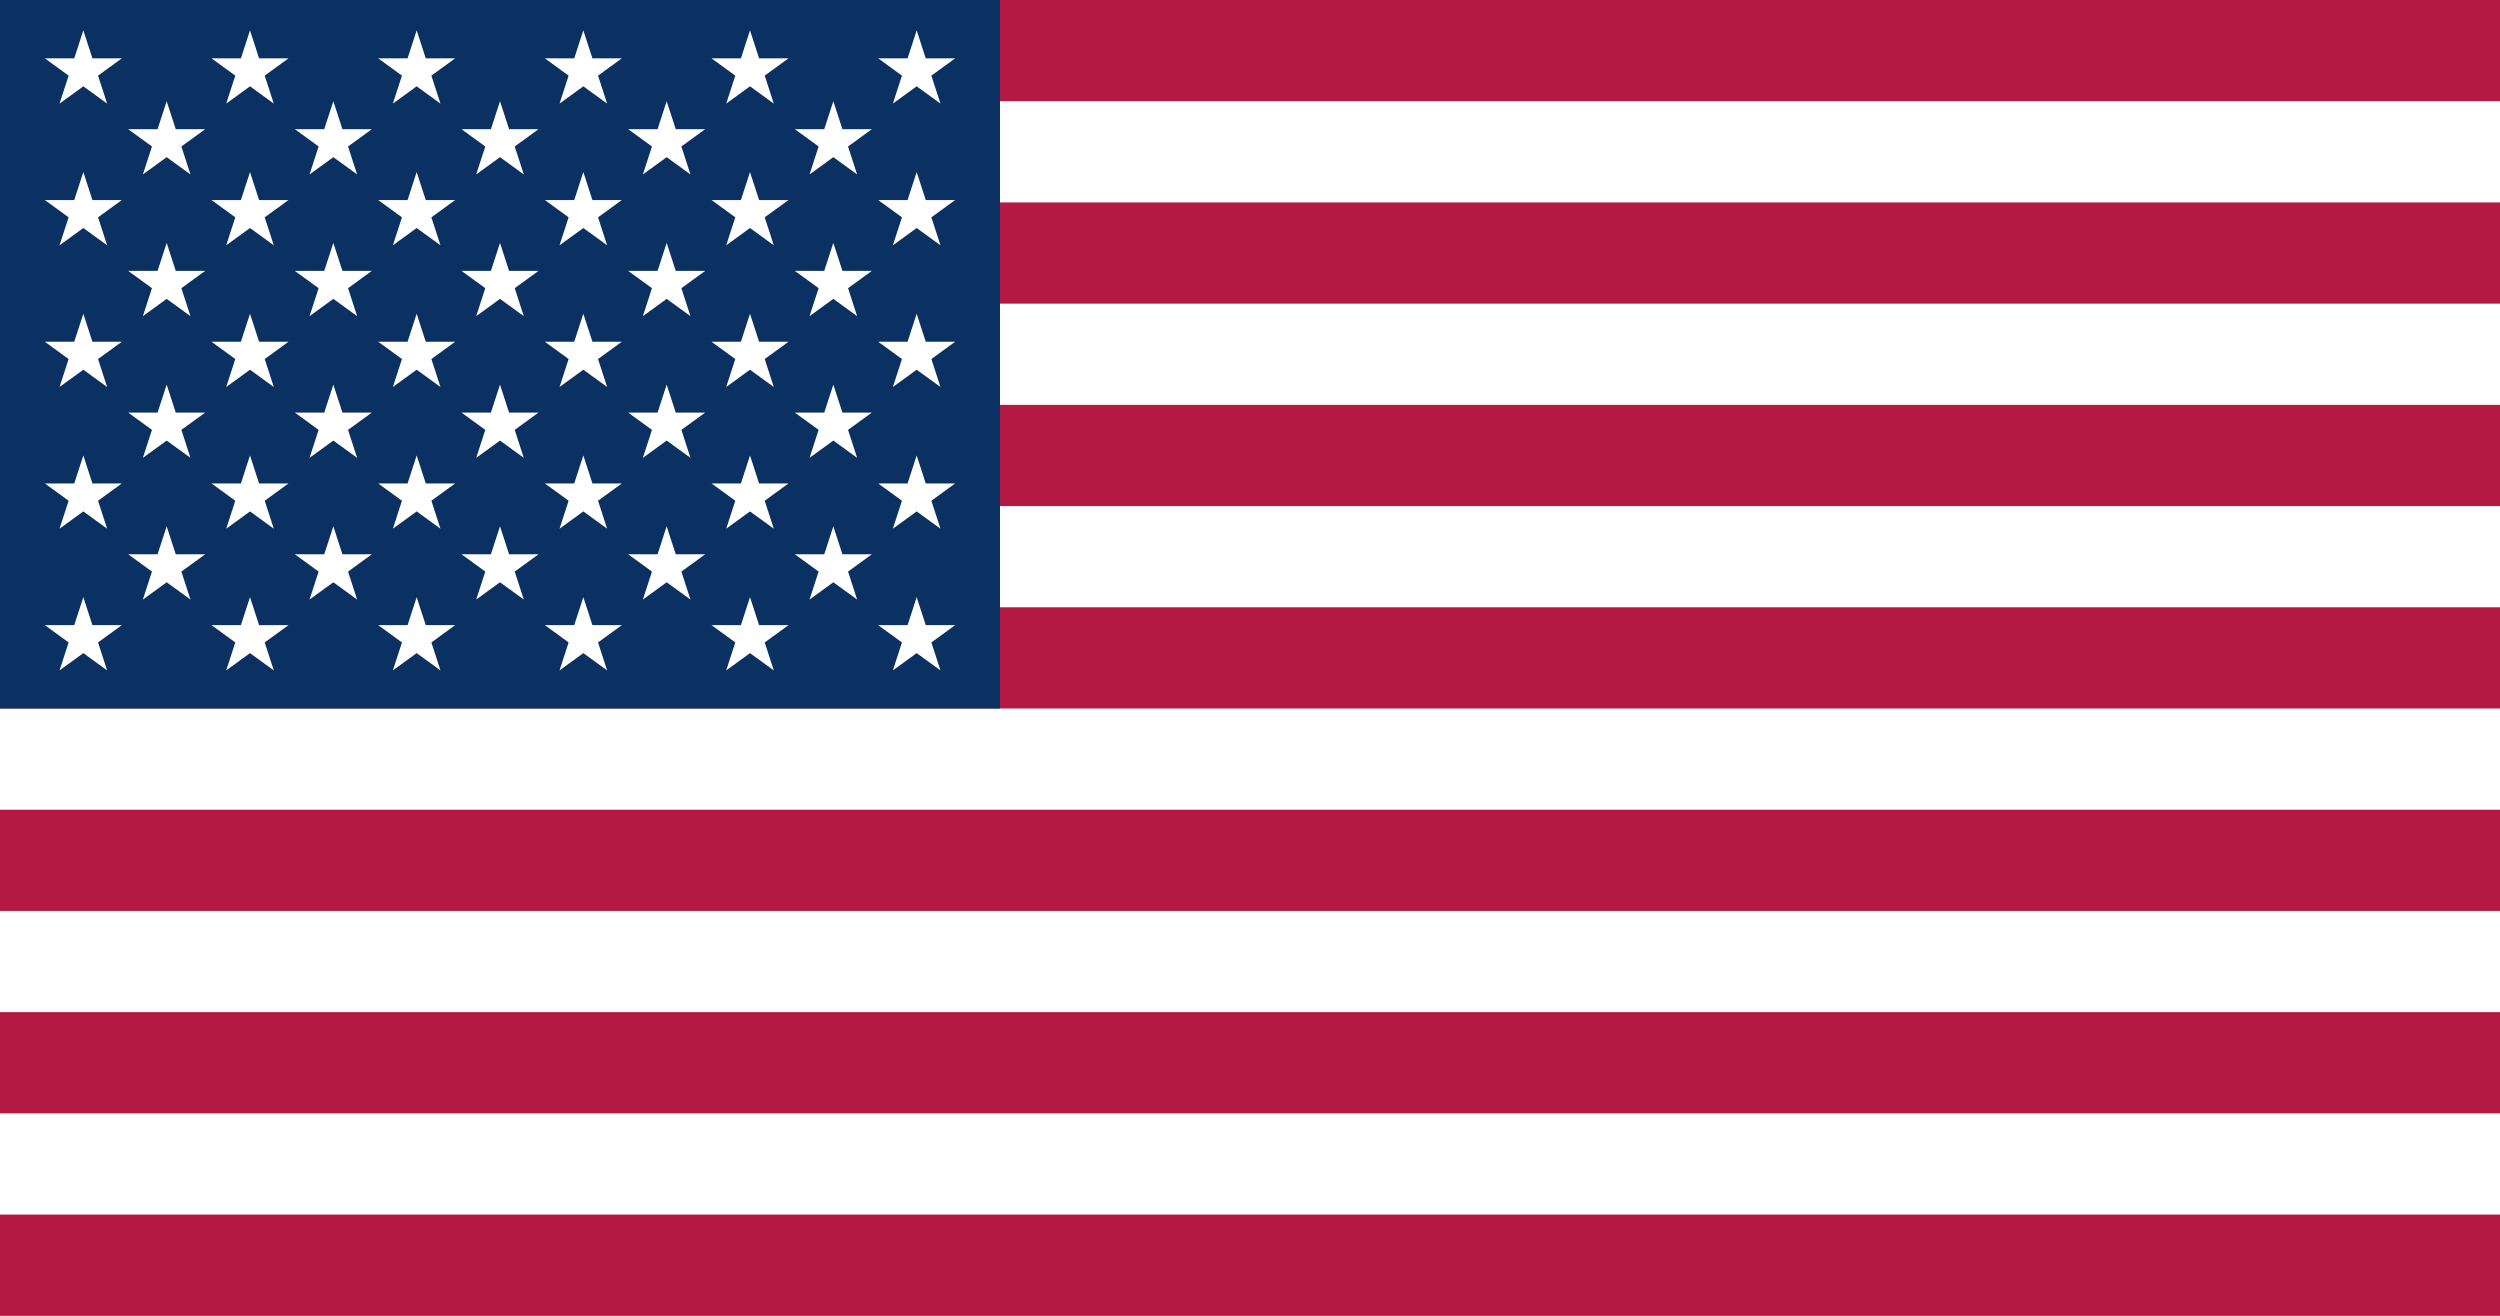
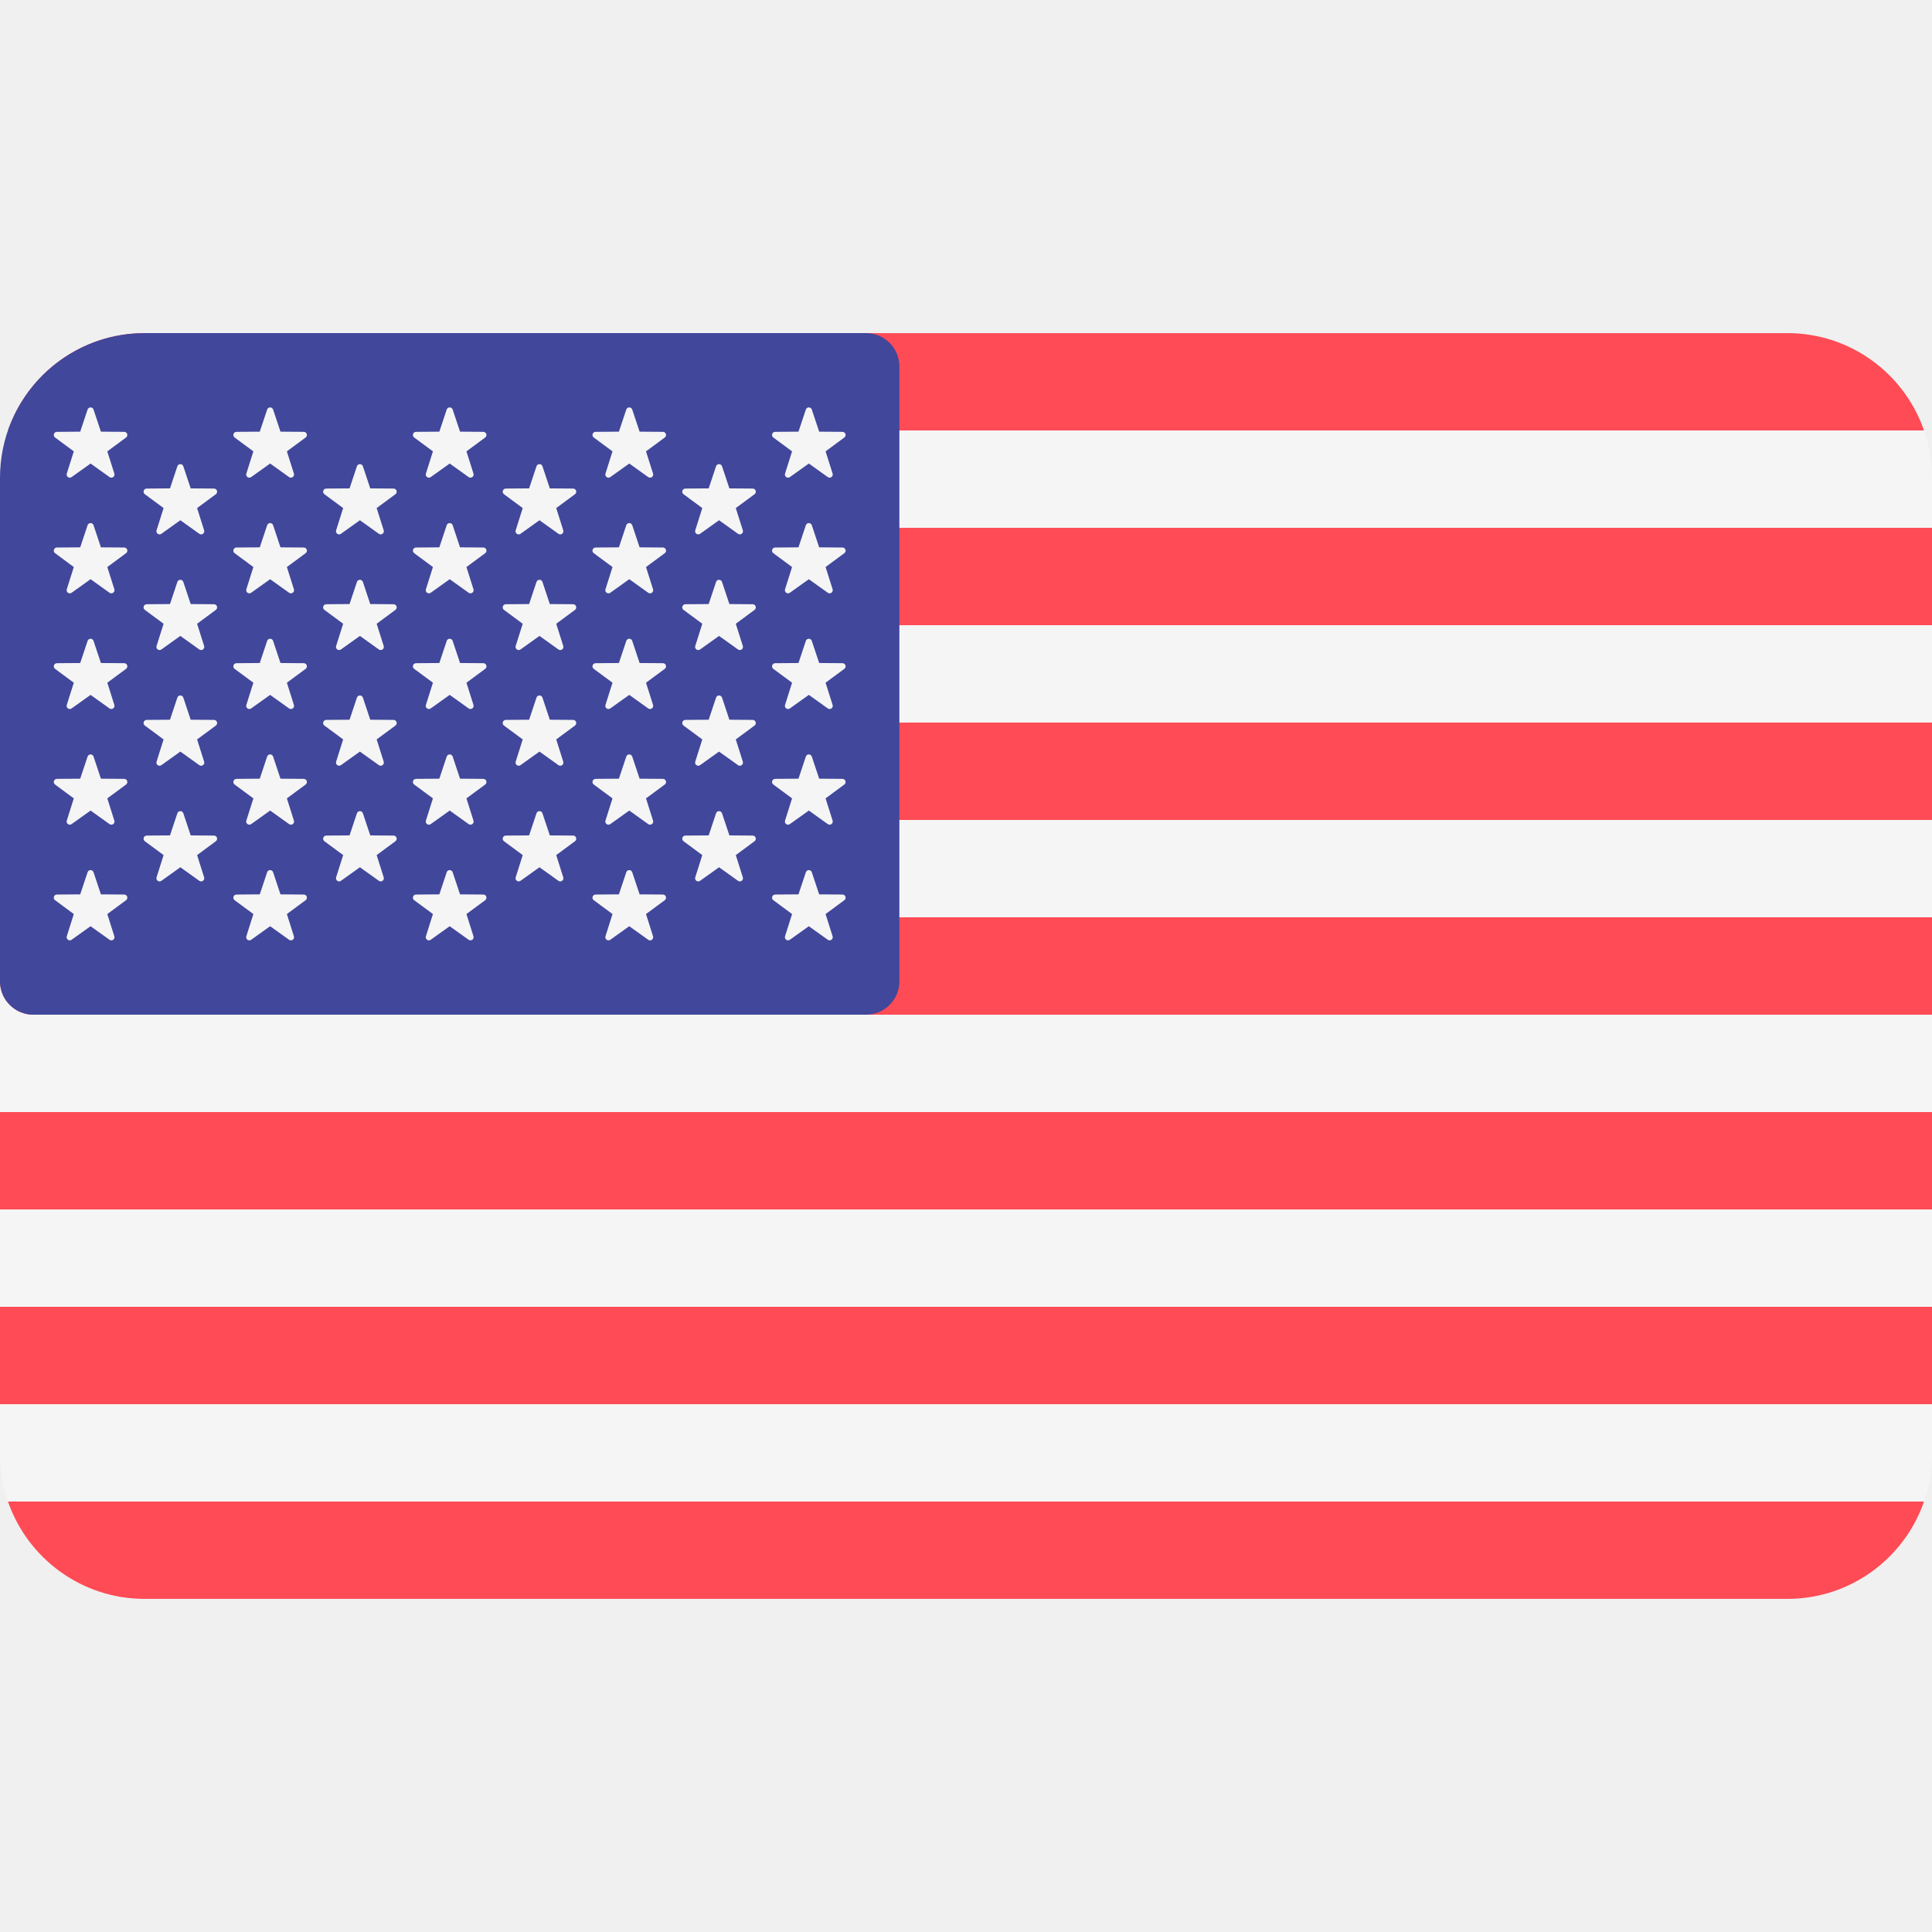
- <svg xmlns="http://www.w3.org/2000/svg" xmlns:xlink="http://www.w3.org/1999/xlink" width="1235" height="650" viewBox="0 0 7410 3900">
-   <path d="M0,0h7410v3900H0" fill="#b31942" />
-   <path d="M0,450H7410m0,600H0m0,600H7410m0,600H0m0,600H7410m0,600H0" stroke="#FFF" stroke-width="300" />
-   <path d="M0,0h2964v2100H0" fill="#0a3161" />
-   <g fill="#FFF">
-     <g id="s18">
-       <g id="s9">
-         <g id="s5">
-           <g id="s4">
-             <path id="s" d="M247,90 317.534,307.082 132.873,172.918H361.127L176.466,307.082z" />
-             <use xlink:href="#s" y="420" />
-             <use xlink:href="#s" y="840" />
-             <use xlink:href="#s" y="1260" />
-           </g>
-           <use xlink:href="#s" y="1680" />
-         </g>
-         <use xlink:href="#s4" x="247" y="210" />
-       </g>
-       <use xlink:href="#s9" x="494" />
-     </g>
-     <use xlink:href="#s18" x="988" />
-     <use xlink:href="#s9" x="1976" />
-     <use xlink:href="#s5" x="2470" />
+ <svg xmlns="http://www.w3.org/2000/svg" version="1.1" id="Layer_1" viewBox="0 0 512 512" xml:space="preserve">
+   <path style="fill:#F5F5F5;" d="M473.655,88.276H38.345C17.167,88.276,0,105.443,0,126.621V385.38  c0,21.177,17.167,38.345,38.345,38.345h435.31c21.177,0,38.345-17.167,38.345-38.345V126.621  C512,105.443,494.833,88.276,473.655,88.276z" />
+   <g>
+     <path style="fill:#FF4B55;" d="M2.109,114.08H509.89c-5.196-15.017-19.452-25.804-36.235-25.804H38.345   C21.561,88.276,7.306,99.063,2.109,114.08z" />
+     <rect y="191.49" style="fill:#FF4B55;" width="512" height="25.803" />
+     <rect y="139.88" style="fill:#FF4B55;" width="512" height="25.803" />
+     <path style="fill:#FF4B55;" d="M0,260.074c0,4.875,3.953,8.828,8.828,8.828H512v-25.804H0V260.074z" />
+     <rect y="346.32" style="fill:#FF4B55;" width="512" height="25.804" />
+     <path style="fill:#FF4B55;" d="M509.891,397.92H2.109c5.197,15.017,19.453,25.804,36.236,25.804h435.31   C490.439,423.724,504.694,412.937,509.891,397.92z" />
+     <rect y="294.71" style="fill:#FF4B55;" width="512" height="25.803" />
+   </g>
+   <path style="fill:#41479B;" d="M8.828,268.902h220.69c4.875,0,8.828-3.953,8.828-8.828V97.103c0-4.876-3.953-8.828-8.828-8.828  H38.345C17.167,88.276,0,105.443,0,126.621v133.453C0,264.95,3.953,268.902,8.828,268.902z" />
+   <g>
+     <path style="fill:#F5F5F5;" d="M24.789,108.537l1.954,5.86l6.177,0.047c0.8,0.007,1.131,1.027,0.488,1.502l-4.969,3.669   l1.864,5.889c0.242,0.762-0.627,1.394-1.278,0.928L24,122.841l-5.025,3.592c-0.651,0.466-1.518-0.166-1.278-0.928l1.864-5.889   l-4.969-3.669c-0.643-0.476-0.312-1.496,0.488-1.502l6.177-0.047l1.954-5.86C23.463,107.778,24.535,107.778,24.789,108.537z" />
+     <path style="fill:#F5F5F5;" d="M24.789,139.191l1.954,5.86l6.177,0.047c0.8,0.007,1.131,1.026,0.488,1.502l-4.969,3.67l1.864,5.889   c0.242,0.762-0.627,1.394-1.278,0.928L24,153.496l-5.025,3.592c-0.651,0.465-1.518-0.166-1.278-0.928l1.864-5.889l-4.969-3.67   c-0.643-0.476-0.312-1.495,0.488-1.502l6.177-0.047l1.954-5.86C23.463,138.433,24.535,138.433,24.789,139.191z" />
+     <path style="fill:#F5F5F5;" d="M24.789,169.846l1.954,5.86l6.177,0.047c0.8,0.007,1.131,1.026,0.488,1.502l-4.969,3.67l1.864,5.889   c0.242,0.762-0.627,1.394-1.278,0.928L24,184.151l-5.025,3.592c-0.651,0.465-1.518-0.165-1.278-0.928l1.864-5.889l-4.969-3.67   c-0.643-0.476-0.312-1.495,0.488-1.502l6.177-0.047l1.954-5.86C23.463,169.087,24.535,169.087,24.789,169.846z" />
+     <path style="fill:#F5F5F5;" d="M24.789,200.5l1.954,5.86l6.177,0.047c0.8,0.007,1.131,1.027,0.488,1.502l-4.969,3.67l1.864,5.889   c0.242,0.762-0.627,1.394-1.278,0.928L24,214.805l-5.025,3.592c-0.651,0.465-1.518-0.166-1.278-0.928l1.864-5.889l-4.969-3.67   c-0.643-0.474-0.312-1.495,0.488-1.502l6.177-0.047l1.954-5.86C23.463,199.741,24.535,199.741,24.789,200.5z" />
+     <path style="fill:#F5F5F5;" d="M24.789,231.154l1.954,5.86l6.177,0.047c0.8,0.007,1.131,1.026,0.488,1.502l-4.969,3.67l1.864,5.889   c0.242,0.762-0.627,1.394-1.278,0.928L24,245.459l-5.025,3.592c-0.651,0.465-1.518-0.166-1.278-0.928l1.864-5.889l-4.969-3.67   c-0.643-0.476-0.312-1.495,0.488-1.502l6.177-0.047l1.954-5.86C23.463,230.396,24.535,230.396,24.789,231.154z" />
+     <path style="fill:#F5F5F5;" d="M48.582,123.566l1.954,5.86l6.177,0.047c0.8,0.007,1.131,1.027,0.488,1.502l-4.969,3.67l1.864,5.889   c0.242,0.762-0.627,1.394-1.278,0.928l-5.025-3.592l-5.025,3.592c-0.651,0.465-1.518-0.166-1.278-0.928l1.864-5.889l-4.969-3.67   c-0.643-0.476-0.312-1.495,0.488-1.502l6.177-0.047l1.954-5.86C47.256,122.808,48.329,122.808,48.582,123.566z" />
+     <path style="fill:#F5F5F5;" d="M48.582,154.221l1.954,5.86l6.177,0.047c0.8,0.007,1.131,1.027,0.488,1.502l-4.969,3.67l1.864,5.889   c0.242,0.762-0.627,1.394-1.278,0.928l-5.025-3.592l-5.025,3.592c-0.651,0.465-1.518-0.165-1.278-0.928l1.864-5.889l-4.969-3.67   c-0.643-0.474-0.312-1.495,0.488-1.502l6.177-0.047l1.954-5.86C47.256,153.462,48.329,153.462,48.582,154.221z" />
+     <path style="fill:#F5F5F5;" d="M48.582,184.875l1.954,5.86l6.177,0.047c0.8,0.007,1.131,1.026,0.488,1.502l-4.969,3.67l1.864,5.889   c0.242,0.762-0.627,1.394-1.278,0.928l-5.025-3.592l-5.025,3.592c-0.651,0.465-1.518-0.166-1.278-0.928l1.864-5.889l-4.969-3.67   c-0.643-0.476-0.312-1.495,0.488-1.502l6.177-0.047l1.954-5.86C47.256,184.116,48.329,184.116,48.582,184.875z" />
+     <path style="fill:#F5F5F5;" d="M48.582,215.529l1.954,5.86l6.177,0.047c0.8,0.007,1.131,1.026,0.488,1.502l-4.969,3.67l1.864,5.889   c0.242,0.762-0.627,1.394-1.278,0.928l-5.025-3.592l-5.025,3.592c-0.651,0.466-1.518-0.166-1.278-0.928l1.864-5.889l-4.969-3.67   c-0.643-0.476-0.312-1.495,0.488-1.502l6.177-0.047l1.954-5.86C47.256,214.771,48.329,214.771,48.582,215.529z" />
+     <path style="fill:#F5F5F5;" d="M72.375,108.537l1.954,5.86l6.177,0.047c0.8,0.007,1.131,1.027,0.488,1.502l-4.969,3.669   l1.864,5.889c0.242,0.762-0.627,1.394-1.278,0.928l-5.025-3.592l-5.025,3.592c-0.651,0.466-1.518-0.166-1.278-0.928l1.864-5.889   l-4.969-3.669c-0.643-0.476-0.312-1.496,0.488-1.502l6.177-0.047l1.954-5.86C71.049,107.778,72.122,107.778,72.375,108.537z" />
+     <path style="fill:#F5F5F5;" d="M72.375,139.191l1.954,5.86l6.177,0.047c0.8,0.007,1.131,1.026,0.488,1.502l-4.969,3.67l1.864,5.889   c0.242,0.762-0.627,1.394-1.278,0.928l-5.025-3.592l-5.025,3.592c-0.651,0.465-1.518-0.166-1.278-0.928l1.864-5.889l-4.969-3.67   c-0.643-0.476-0.312-1.495,0.488-1.502l6.177-0.047l1.954-5.86C71.049,138.433,72.122,138.433,72.375,139.191z" />
+     <path style="fill:#F5F5F5;" d="M72.375,169.846l1.954,5.86l6.177,0.047c0.8,0.007,1.131,1.026,0.488,1.502l-4.969,3.67l1.864,5.889   c0.242,0.762-0.627,1.394-1.278,0.928l-5.025-3.592l-5.025,3.592c-0.651,0.465-1.518-0.165-1.278-0.928l1.864-5.889l-4.969-3.67   c-0.643-0.476-0.312-1.495,0.488-1.502l6.177-0.047l1.954-5.86C71.049,169.087,72.122,169.087,72.375,169.846z" />
+     <path style="fill:#F5F5F5;" d="M72.375,200.5l1.954,5.86l6.177,0.047c0.8,0.007,1.131,1.027,0.488,1.502l-4.969,3.67l1.864,5.889   c0.242,0.762-0.627,1.394-1.278,0.928l-5.025-3.592l-5.025,3.592c-0.651,0.465-1.518-0.166-1.278-0.928l1.864-5.889l-4.969-3.67   c-0.643-0.474-0.312-1.495,0.488-1.502l6.177-0.047l1.954-5.86C71.049,199.741,72.122,199.741,72.375,200.5z" />
+     <path style="fill:#F5F5F5;" d="M72.375,231.154l1.954,5.86l6.177,0.047c0.8,0.007,1.131,1.026,0.488,1.502l-4.969,3.67l1.864,5.889   c0.242,0.762-0.627,1.394-1.278,0.928l-5.025-3.592l-5.025,3.592c-0.651,0.465-1.518-0.166-1.278-0.928l1.864-5.889l-4.969-3.67   c-0.643-0.476-0.312-1.495,0.488-1.502l6.177-0.047l1.954-5.86C71.049,230.396,72.122,230.396,72.375,231.154z" />
+     <path style="fill:#F5F5F5;" d="M96.169,123.566l1.954,5.86l6.177,0.047c0.8,0.007,1.131,1.027,0.488,1.502l-4.969,3.67l1.864,5.889   c0.242,0.762-0.627,1.394-1.278,0.928l-5.025-3.592l-5.025,3.592c-0.651,0.465-1.518-0.166-1.278-0.928l1.864-5.889l-4.969-3.67   c-0.643-0.476-0.312-1.495,0.488-1.502l6.177-0.047l1.954-5.86C94.842,122.808,95.916,122.808,96.169,123.566z" />
+     <path style="fill:#F5F5F5;" d="M96.169,154.221l1.954,5.86l6.177,0.047c0.8,0.007,1.131,1.027,0.488,1.502l-4.969,3.67l1.864,5.889   c0.242,0.762-0.627,1.394-1.278,0.928l-5.025-3.592l-5.025,3.592c-0.651,0.465-1.518-0.165-1.278-0.928l1.864-5.889l-4.969-3.67   c-0.643-0.474-0.312-1.495,0.488-1.502l6.177-0.047l1.954-5.86C94.842,153.462,95.916,153.462,96.169,154.221z" />
+     <path style="fill:#F5F5F5;" d="M96.169,184.875l1.954,5.86l6.177,0.047c0.8,0.007,1.131,1.026,0.488,1.502l-4.969,3.67l1.864,5.889   c0.242,0.762-0.627,1.394-1.278,0.928l-5.025-3.592l-5.025,3.592c-0.651,0.465-1.518-0.166-1.278-0.928l1.864-5.889l-4.969-3.67   c-0.643-0.476-0.312-1.495,0.488-1.502l6.177-0.047l1.954-5.86C94.842,184.116,95.916,184.116,96.169,184.875z" />
+     <path style="fill:#F5F5F5;" d="M96.169,215.529l1.954,5.86l6.177,0.047c0.8,0.007,1.131,1.026,0.488,1.502l-4.969,3.67l1.864,5.889   c0.242,0.762-0.627,1.394-1.278,0.928l-5.025-3.592l-5.025,3.592c-0.651,0.466-1.518-0.166-1.278-0.928l1.864-5.889l-4.969-3.67   c-0.643-0.476-0.312-1.495,0.488-1.502l6.177-0.047l1.954-5.86C94.842,214.771,95.916,214.771,96.169,215.529z" />
+     <path style="fill:#F5F5F5;" d="M119.962,108.537l1.954,5.86l6.177,0.047c0.8,0.007,1.131,1.027,0.488,1.502l-4.969,3.669   l1.864,5.889c0.242,0.762-0.627,1.394-1.278,0.928l-5.026-3.591l-5.025,3.592c-0.651,0.466-1.518-0.166-1.278-0.928l1.864-5.889   l-4.969-3.669c-0.643-0.476-0.312-1.496,0.488-1.502l6.177-0.047l1.954-5.86C118.636,107.778,119.709,107.778,119.962,108.537z" />
+     <path style="fill:#F5F5F5;" d="M119.962,139.191l1.954,5.86l6.177,0.047c0.8,0.007,1.131,1.026,0.488,1.502l-4.969,3.67   l1.864,5.889c0.242,0.762-0.627,1.394-1.278,0.928l-5.026-3.592l-5.025,3.592c-0.651,0.465-1.518-0.166-1.278-0.928l1.864-5.889   l-4.969-3.67c-0.643-0.476-0.312-1.495,0.488-1.502l6.177-0.047l1.954-5.86C118.636,138.433,119.709,138.433,119.962,139.191z" />
+     <path style="fill:#F5F5F5;" d="M119.962,169.846l1.954,5.86l6.177,0.047c0.8,0.007,1.131,1.026,0.488,1.502l-4.969,3.67   l1.864,5.889c0.242,0.762-0.627,1.394-1.278,0.928l-5.026-3.593l-5.025,3.592c-0.651,0.465-1.518-0.166-1.278-0.928l1.864-5.889   l-4.969-3.67c-0.643-0.476-0.312-1.495,0.488-1.502l6.177-0.047l1.954-5.86C118.636,169.087,119.709,169.087,119.962,169.846z" />
+     <path style="fill:#F5F5F5;" d="M119.962,200.5l1.954,5.86l6.177,0.047c0.8,0.007,1.131,1.027,0.488,1.502l-4.969,3.67l1.864,5.889   c0.242,0.762-0.627,1.394-1.278,0.928l-5.026-3.592l-5.025,3.592c-0.651,0.465-1.518-0.166-1.278-0.928l1.864-5.889l-4.969-3.67   c-0.643-0.474-0.312-1.495,0.488-1.502l6.177-0.047l1.954-5.86C118.636,199.741,119.709,199.741,119.962,200.5z" />
+     <path style="fill:#F5F5F5;" d="M119.962,231.154l1.954,5.86l6.177,0.047c0.8,0.007,1.131,1.026,0.488,1.502l-4.969,3.67   l1.864,5.889c0.242,0.762-0.627,1.394-1.278,0.928l-5.026-3.592l-5.025,3.592c-0.651,0.465-1.518-0.166-1.278-0.928l1.864-5.889   l-4.969-3.67c-0.643-0.476-0.312-1.495,0.488-1.502l6.177-0.047l1.954-5.86C118.636,230.396,119.709,230.396,119.962,231.154z" />
+     <path style="fill:#F5F5F5;" d="M143.755,123.566l1.954,5.86l6.177,0.047c0.8,0.007,1.131,1.027,0.488,1.502l-4.969,3.67   l1.864,5.889c0.242,0.762-0.627,1.394-1.278,0.928l-5.025-3.592l-5.025,3.592c-0.651,0.465-1.518-0.166-1.278-0.928l1.864-5.889   l-4.969-3.67c-0.643-0.476-0.312-1.495,0.488-1.502l6.177-0.047l1.954-5.86C142.43,122.808,143.502,122.808,143.755,123.566z" />
+     <path style="fill:#F5F5F5;" d="M143.755,154.221l1.954,5.86l6.177,0.047c0.8,0.007,1.131,1.027,0.488,1.502l-4.969,3.67   l1.864,5.889c0.242,0.762-0.627,1.394-1.278,0.928l-5.025-3.592l-5.025,3.592c-0.651,0.465-1.518-0.165-1.278-0.928l1.864-5.889   l-4.969-3.67c-0.643-0.474-0.312-1.495,0.488-1.502l6.177-0.047l1.954-5.86C142.43,153.462,143.502,153.462,143.755,154.221z" />
+     <path style="fill:#F5F5F5;" d="M143.755,184.875l1.954,5.86l6.177,0.047c0.8,0.007,1.131,1.026,0.488,1.502l-4.969,3.67   l1.864,5.889c0.242,0.762-0.627,1.394-1.278,0.928l-5.025-3.592l-5.025,3.592c-0.651,0.465-1.518-0.166-1.278-0.928l1.864-5.889   l-4.969-3.67c-0.643-0.476-0.312-1.495,0.488-1.502l6.177-0.047l1.954-5.86C142.43,184.116,143.502,184.116,143.755,184.875z" />
+     <path style="fill:#F5F5F5;" d="M143.755,215.529l1.954,5.86l6.177,0.047c0.8,0.007,1.131,1.026,0.488,1.502l-4.969,3.67   l1.864,5.889c0.242,0.762-0.627,1.394-1.278,0.928l-5.025-3.592l-5.025,3.592c-0.651,0.466-1.518-0.166-1.278-0.928l1.864-5.889   l-4.969-3.67c-0.643-0.476-0.312-1.495,0.488-1.502l6.177-0.047l1.954-5.86C142.43,214.771,143.502,214.771,143.755,215.529z" />
+     <path style="fill:#F5F5F5;" d="M167.549,108.537l1.954,5.86l6.177,0.047c0.8,0.007,1.131,1.027,0.488,1.502l-4.969,3.669   l1.864,5.889c0.242,0.762-0.627,1.394-1.278,0.928l-5.025-3.592l-5.025,3.592c-0.651,0.466-1.518-0.166-1.278-0.928l1.864-5.889   l-4.969-3.669c-0.643-0.476-0.312-1.496,0.488-1.502l6.177-0.047l1.954-5.86C166.222,107.778,167.296,107.778,167.549,108.537z" />
+     <path style="fill:#F5F5F5;" d="M167.549,139.191l1.954,5.86l6.177,0.047c0.8,0.007,1.131,1.026,0.488,1.502l-4.969,3.67   l1.864,5.889c0.242,0.762-0.627,1.394-1.278,0.928l-5.025-3.592l-5.025,3.592c-0.651,0.465-1.518-0.166-1.278-0.928l1.864-5.889   l-4.969-3.67c-0.643-0.476-0.312-1.495,0.488-1.502l6.177-0.047l1.954-5.86C166.222,138.433,167.296,138.433,167.549,139.191z" />
+     <path style="fill:#F5F5F5;" d="M167.549,169.846l1.954,5.86l6.177,0.047c0.8,0.007,1.131,1.026,0.488,1.502l-4.969,3.67   l1.864,5.889c0.242,0.762-0.627,1.394-1.278,0.928l-5.025-3.592l-5.025,3.592c-0.651,0.465-1.518-0.165-1.278-0.928l1.864-5.889   l-4.969-3.67c-0.643-0.476-0.312-1.495,0.488-1.502l6.177-0.047l1.954-5.86C166.222,169.087,167.296,169.087,167.549,169.846z" />
+     <path style="fill:#F5F5F5;" d="M167.549,200.5l1.954,5.86l6.177,0.047c0.8,0.007,1.131,1.027,0.488,1.502l-4.969,3.67l1.864,5.889   c0.242,0.762-0.627,1.394-1.278,0.928l-5.025-3.592l-5.025,3.592c-0.651,0.465-1.518-0.166-1.278-0.928l1.864-5.889l-4.969-3.67   c-0.643-0.474-0.312-1.495,0.488-1.502l6.177-0.047l1.954-5.86C166.222,199.741,167.296,199.741,167.549,200.5z" />
+     <path style="fill:#F5F5F5;" d="M167.549,231.154l1.954,5.86l6.177,0.047c0.8,0.007,1.131,1.026,0.488,1.502l-4.969,3.67   l1.864,5.889c0.242,0.762-0.627,1.394-1.278,0.928l-5.025-3.592l-5.025,3.592c-0.651,0.465-1.518-0.166-1.278-0.928l1.864-5.889   l-4.969-3.67c-0.643-0.476-0.312-1.495,0.488-1.502l6.177-0.047l1.954-5.86C166.222,230.396,167.296,230.396,167.549,231.154z" />
+     <path style="fill:#F5F5F5;" d="M191.342,123.566l1.954,5.86l6.177,0.047c0.8,0.007,1.131,1.027,0.488,1.502l-4.969,3.67   l1.864,5.889c0.242,0.762-0.627,1.394-1.278,0.928l-5.025-3.592l-5.025,3.592c-0.651,0.465-1.518-0.166-1.278-0.928l1.864-5.889   l-4.969-3.67c-0.643-0.476-0.312-1.495,0.488-1.502l6.177-0.047l1.954-5.86C190.016,122.808,191.089,122.808,191.342,123.566z" />
+     <path style="fill:#F5F5F5;" d="M191.342,154.221l1.954,5.86l6.177,0.047c0.8,0.007,1.131,1.027,0.488,1.502l-4.969,3.67   l1.864,5.889c0.242,0.762-0.627,1.394-1.278,0.928l-5.025-3.592l-5.025,3.592c-0.651,0.465-1.518-0.165-1.278-0.928l1.864-5.889   l-4.969-3.67c-0.643-0.474-0.312-1.495,0.488-1.502l6.177-0.047l1.954-5.86C190.016,153.462,191.089,153.462,191.342,154.221z" />
+     <path style="fill:#F5F5F5;" d="M191.342,184.875l1.954,5.86l6.177,0.047c0.8,0.007,1.131,1.026,0.488,1.502l-4.969,3.67   l1.864,5.889c0.242,0.762-0.627,1.394-1.278,0.928l-5.025-3.592l-5.025,3.592c-0.651,0.465-1.518-0.166-1.278-0.928l1.864-5.889   l-4.969-3.67c-0.643-0.476-0.312-1.495,0.488-1.502l6.177-0.047l1.954-5.86C190.016,184.116,191.089,184.116,191.342,184.875z" />
+     <path style="fill:#F5F5F5;" d="M191.342,215.529l1.954,5.86l6.177,0.047c0.8,0.007,1.131,1.026,0.488,1.502l-4.969,3.67   l1.864,5.889c0.242,0.762-0.627,1.394-1.278,0.928l-5.025-3.592l-5.025,3.592c-0.651,0.466-1.518-0.166-1.278-0.928l1.864-5.889   l-4.969-3.67c-0.643-0.476-0.312-1.495,0.488-1.502l6.177-0.047l1.954-5.86C190.016,214.771,191.089,214.771,191.342,215.529z" />
+     <path style="fill:#F5F5F5;" d="M215.136,108.537l1.954,5.86l6.177,0.047c0.8,0.007,1.131,1.027,0.488,1.502l-4.969,3.669   l1.864,5.889c0.242,0.762-0.627,1.394-1.278,0.928l-5.025-3.592l-5.025,3.592c-0.651,0.466-1.518-0.166-1.278-0.928l1.864-5.889   l-4.969-3.669c-0.643-0.476-0.312-1.496,0.488-1.502l6.177-0.047l1.954-5.86C213.81,107.778,214.882,107.778,215.136,108.537z" />
+     <path style="fill:#F5F5F5;" d="M215.136,139.191l1.954,5.86l6.177,0.047c0.8,0.007,1.131,1.026,0.488,1.502l-4.969,3.67   l1.864,5.889c0.242,0.762-0.627,1.394-1.278,0.928l-5.025-3.592l-5.025,3.592c-0.651,0.465-1.518-0.166-1.278-0.928l1.864-5.889   l-4.969-3.67c-0.643-0.476-0.312-1.495,0.488-1.502l6.177-0.047l1.954-5.86C213.81,138.433,214.882,138.433,215.136,139.191z" />
+     <path style="fill:#F5F5F5;" d="M215.136,169.846l1.954,5.86l6.177,0.047c0.8,0.007,1.131,1.026,0.488,1.502l-4.969,3.67   l1.864,5.889c0.242,0.762-0.627,1.394-1.278,0.928l-5.025-3.592l-5.025,3.592c-0.651,0.465-1.518-0.165-1.278-0.928l1.864-5.889   l-4.969-3.67c-0.643-0.476-0.312-1.495,0.488-1.502l6.177-0.047l1.954-5.86C213.81,169.087,214.882,169.087,215.136,169.846z" />
+     <path style="fill:#F5F5F5;" d="M215.136,200.5l1.954,5.86l6.177,0.047c0.8,0.007,1.131,1.027,0.488,1.502l-4.969,3.67l1.864,5.889   c0.242,0.762-0.627,1.394-1.278,0.928l-5.025-3.592l-5.025,3.592c-0.651,0.465-1.518-0.166-1.278-0.928l1.864-5.889l-4.969-3.67   c-0.643-0.474-0.312-1.495,0.488-1.502l6.177-0.047l1.954-5.86C213.81,199.741,214.882,199.741,215.136,200.5z" />
+     <path style="fill:#F5F5F5;" d="M215.136,231.154l1.954,5.86l6.177,0.047c0.8,0.007,1.131,1.026,0.488,1.502l-4.969,3.67   l1.864,5.889c0.242,0.762-0.627,1.394-1.278,0.928l-5.025-3.592l-5.025,3.592c-0.651,0.465-1.518-0.166-1.278-0.928l1.864-5.889   l-4.969-3.67c-0.643-0.476-0.312-1.495,0.488-1.502l6.177-0.047l1.954-5.86C213.81,230.396,214.882,230.396,215.136,231.154z" />
  </g>
</svg>
